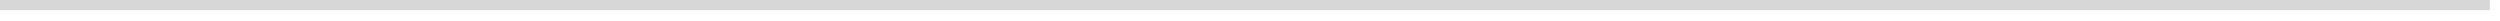
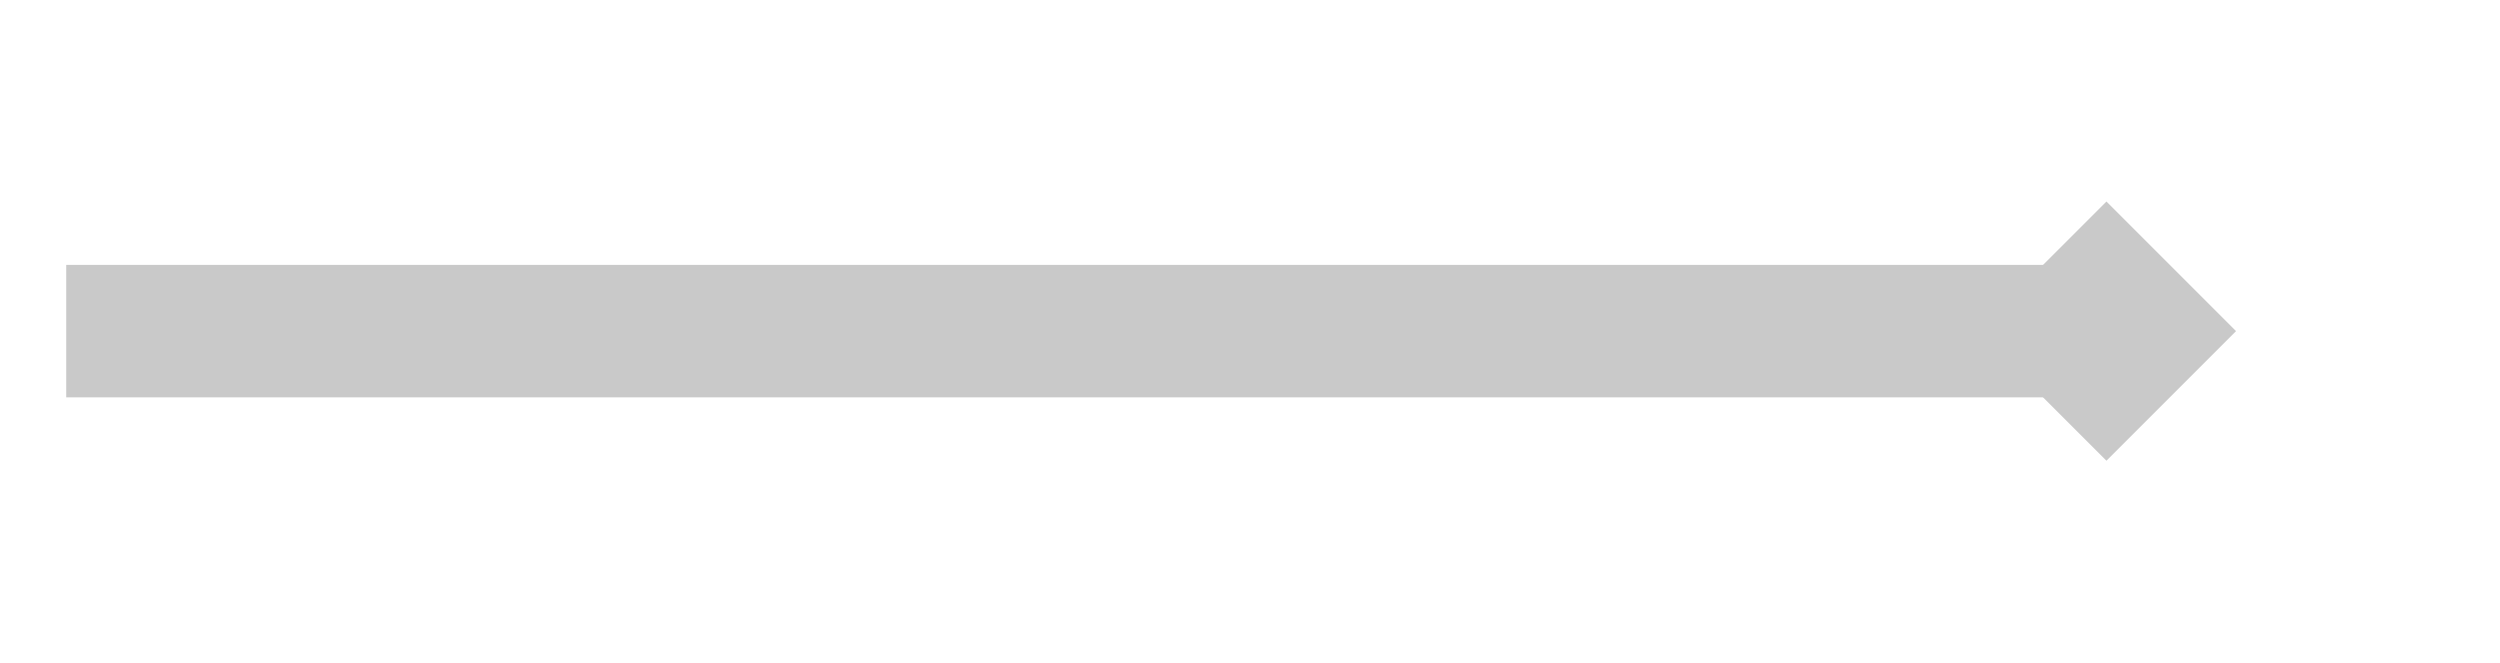
- <svg xmlns="http://www.w3.org/2000/svg" version="1.1" width="247px" height="2px">
-   <g transform="matrix(1 0 0 1 -2490 -164 )">
-     <path d="M 2490 164.5  L 2736 164.5  " stroke-width="1" stroke="#d7d7d7" fill="none" />
+ <svg xmlns="http://www.w3.org/2000/svg" version="1.1" width="151px" height="40px">
+   <g transform="matrix(1 0 0 1 -212 -962 )">
+     <path d="M 333.572 979.828  L 335.743 982  L 333.572 984.172  L 339.228 989.828  L 344.228 984.828  L 347.057 982  L 344.228 979.172  L 339.228 974.172  L 333.572 979.828  Z " fill-rule="nonzero" fill="#c9c9c9" stroke="none" />
+     <path d="M 216 982  L 341 982  " stroke-width="8" stroke="#c9c9c9" fill="none" />
  </g>
</svg>
